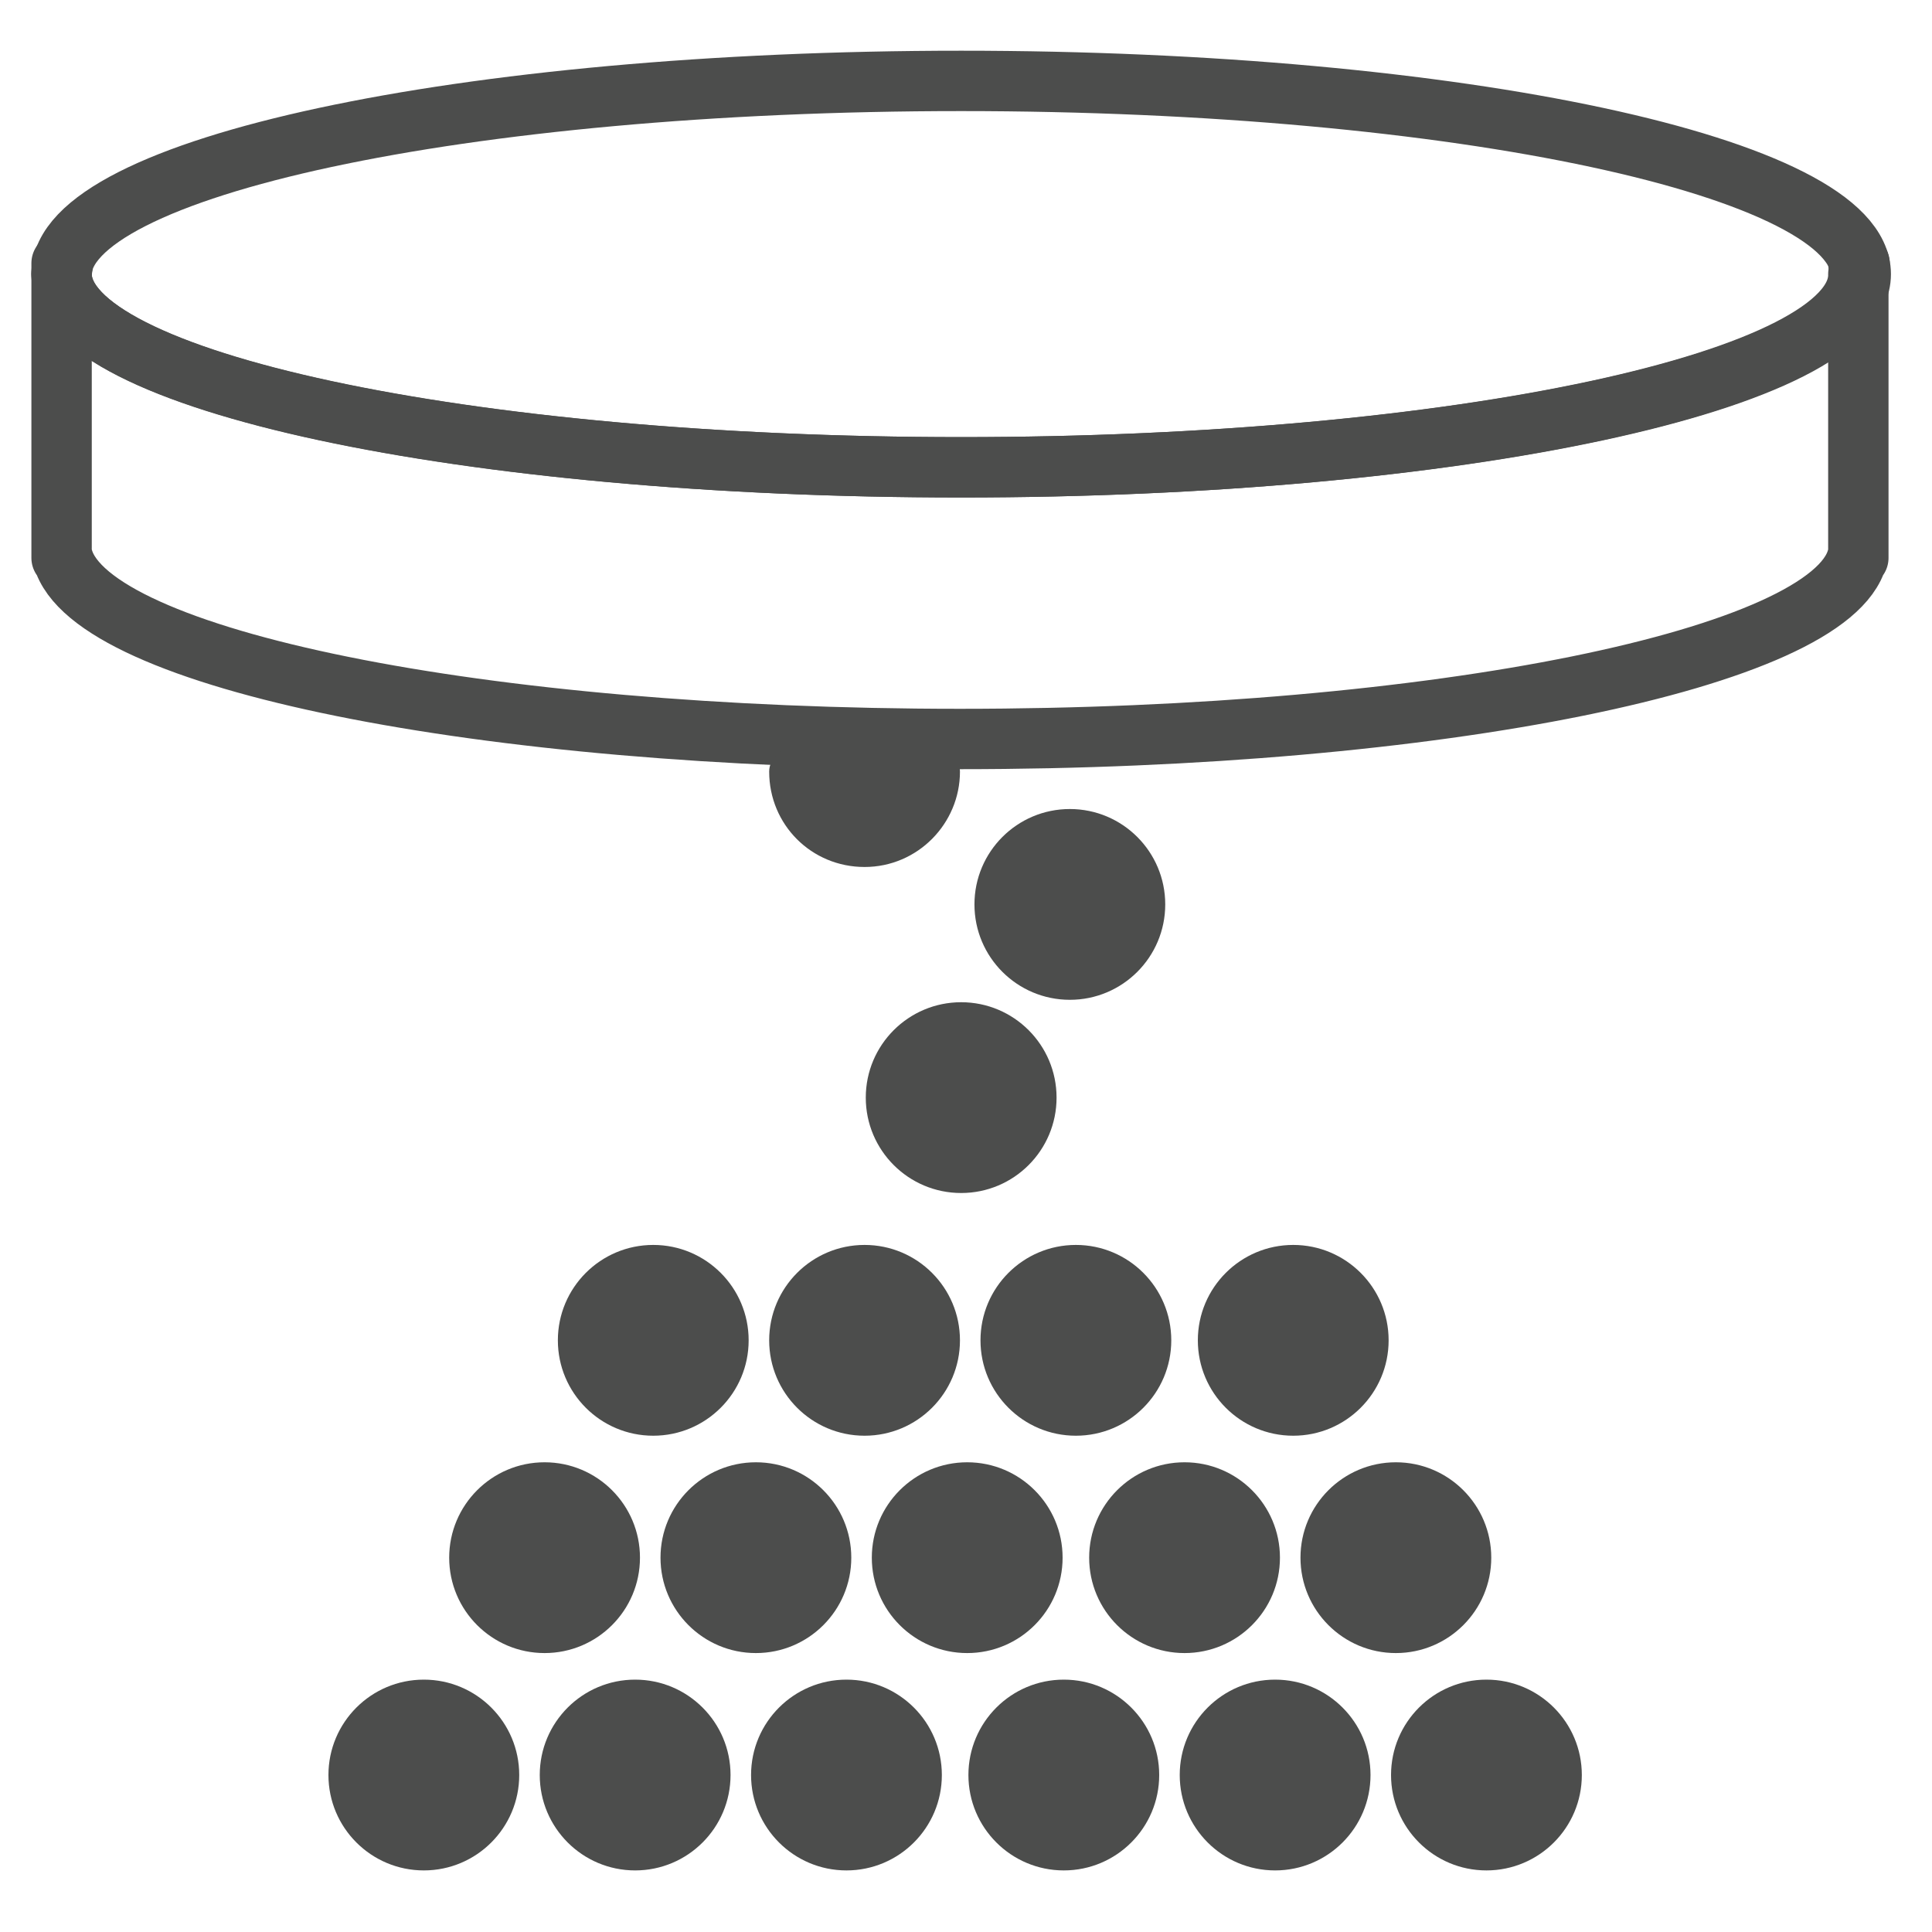
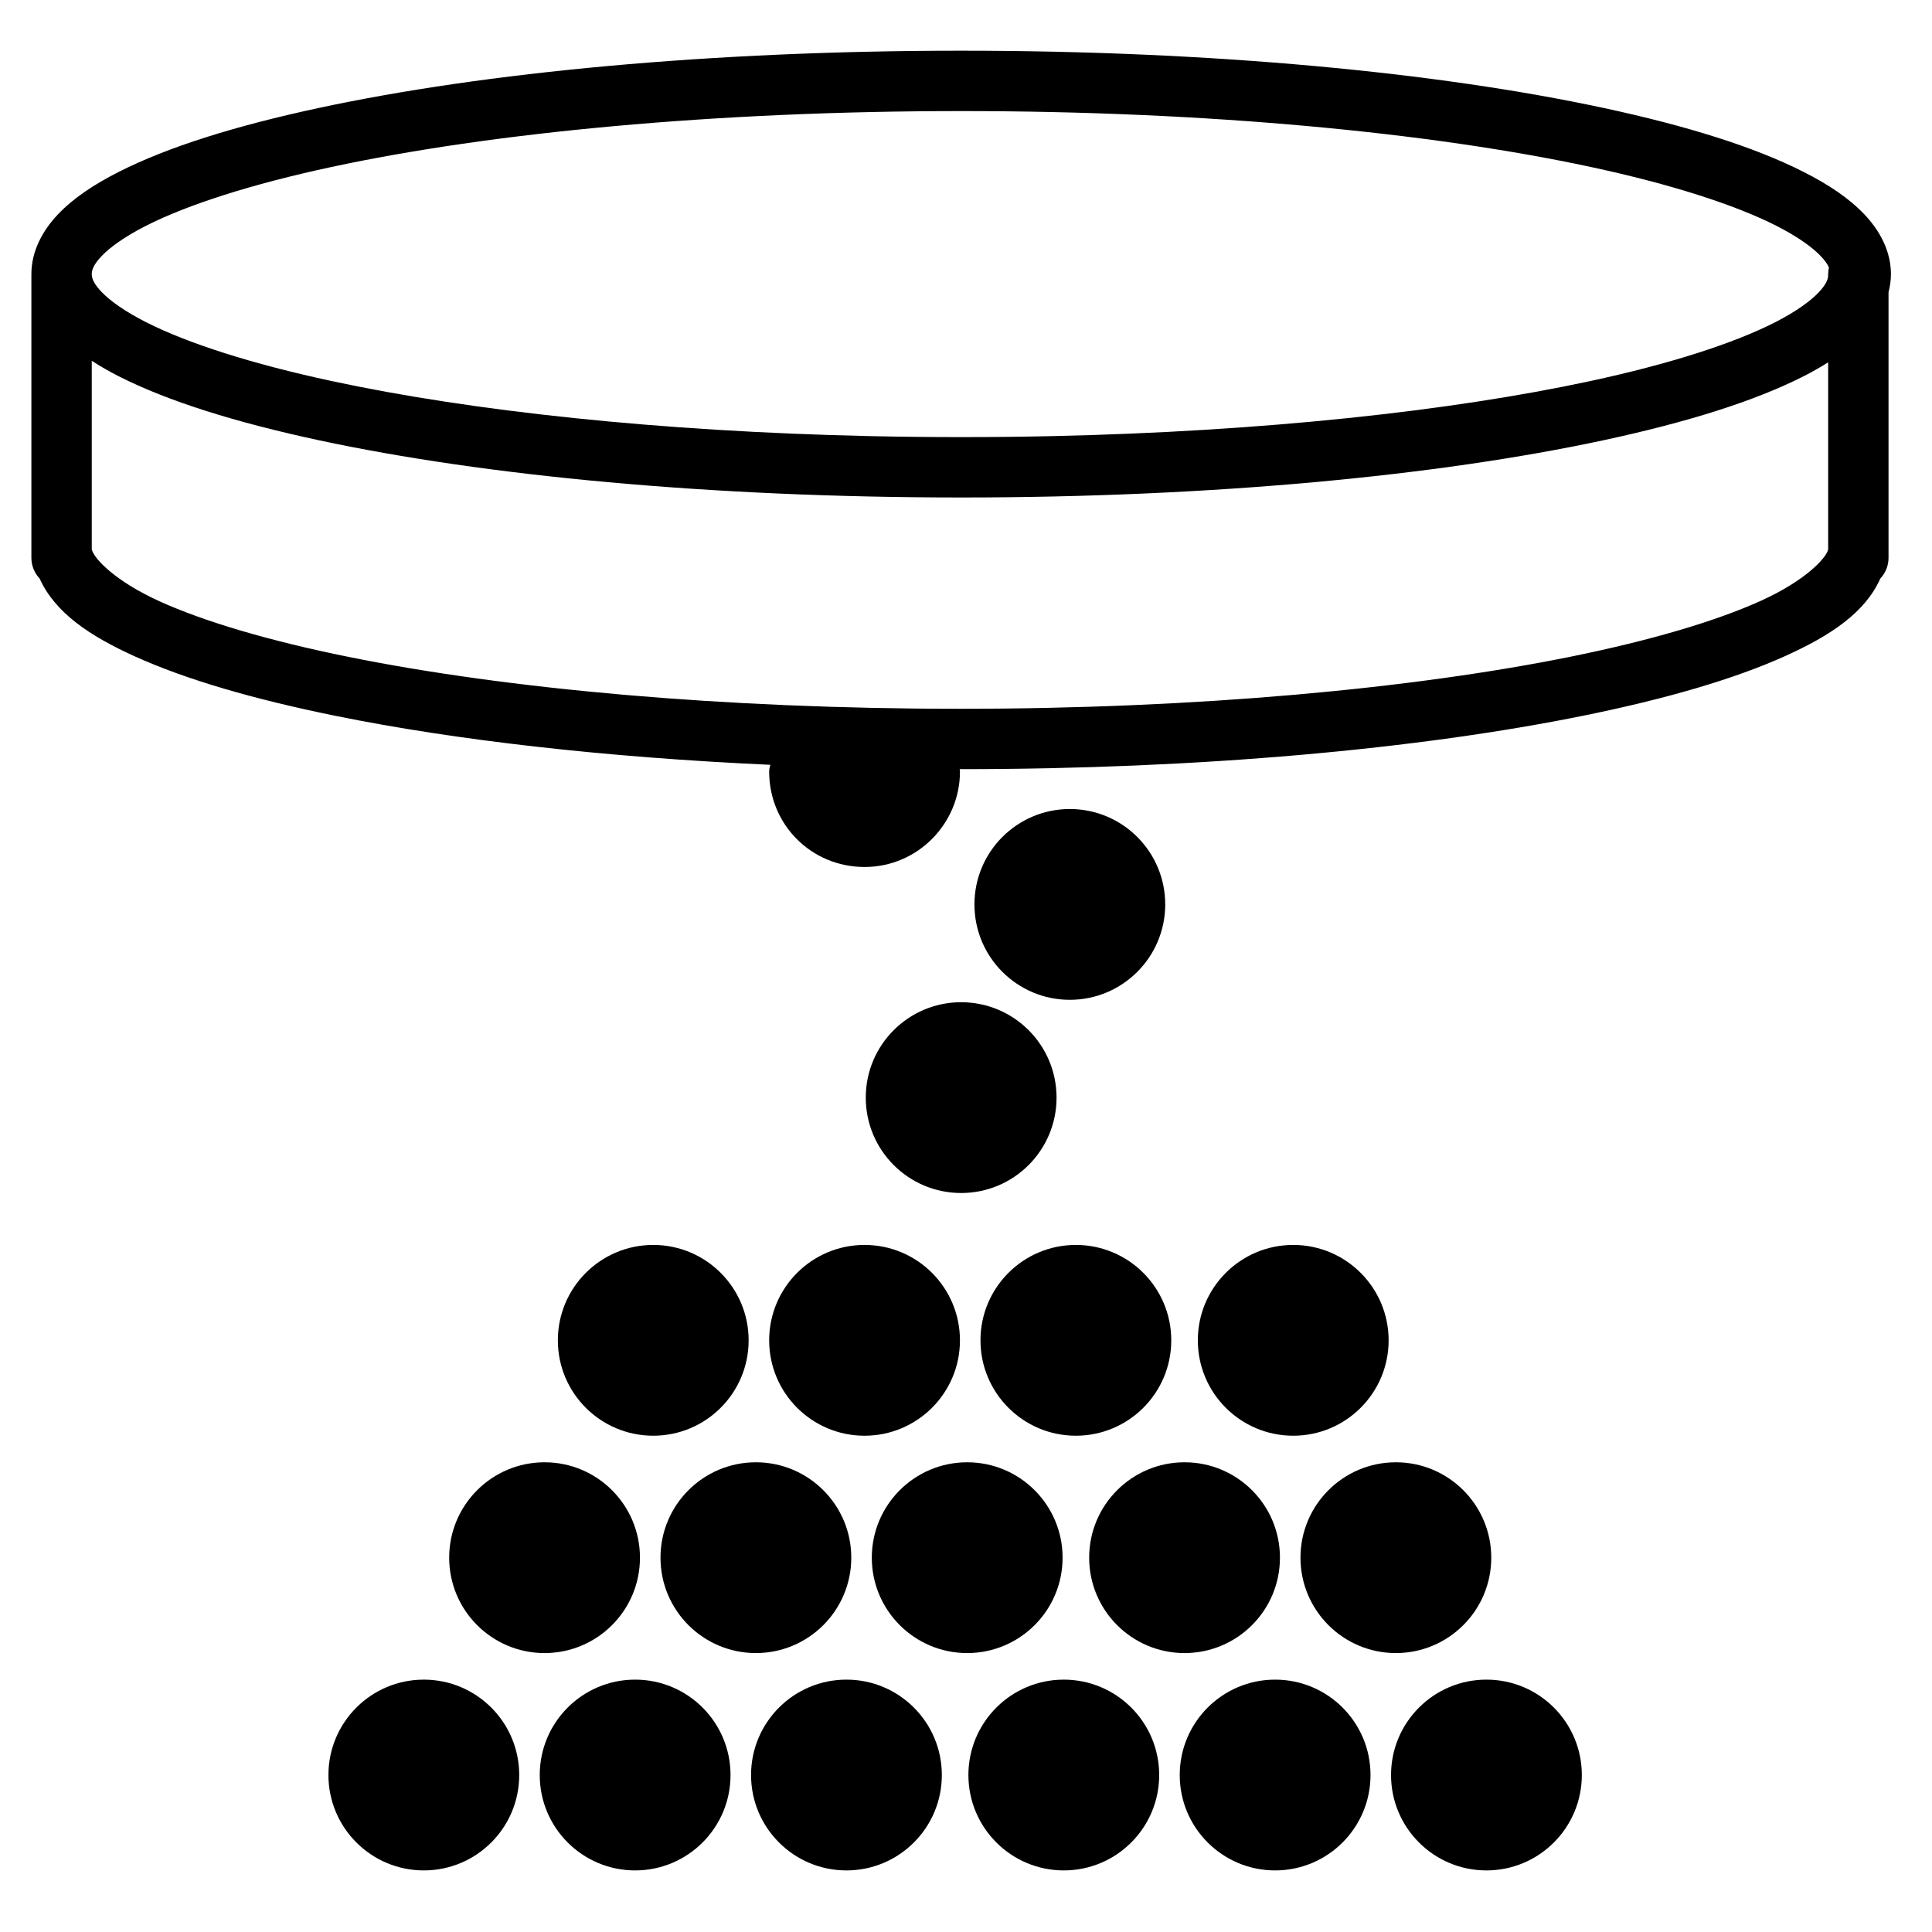
- <svg xmlns="http://www.w3.org/2000/svg" version="1.1" id="Layer_1" x="0px" y="0px" viewBox="0 0 160 160" style="enable-background:new 0 0 160 160;" xml:space="preserve">
-   <style type="text/css">
- 	.st0{fill:none;stroke:#4C4D4C;stroke-width:5;stroke-linecap:round;stroke-linejoin:round;stroke-miterlimit:10;}
- 	.st1{fill:#4C4D4C;}
- </style>
-   <ellipse class="st0" cx="79.6" cy="22.7" rx="74.5" ry="16" />
-   <g>
-     <path class="st0" d="M79.6,38.7c-41.1,0-74.5-7.2-74.5-16v23.5h0.1c2.3,8.4,34.7,15,74.3,15s72.1-6.7,74.3-15h0.1V22.7   C154.1,31.5,120.7,38.7,79.6,38.7z" />
-     <path class="st0" d="M5.1,21.8v0.9c0-0.3,0.1-0.6,0.1-0.9H5.1z" />
-     <path class="st0" d="M153.9,21.8c0.1,0.3,0.1,0.6,0.1,0.9v-0.9H153.9z" />
-   </g>
-   <circle class="st1" cx="79.6" cy="90.9" r="7.9" />
-   <circle class="st1" cx="88.6" cy="74.9" r="7.9" />
-   <path class="st1" d="M79.5,63.9c0,4.3-3.5,7.9-7.9,7.9s-7.9-3.5-7.9-7.9S79.5,59.5,79.5,63.9z" />
-   <g>
-     <circle class="st1" cx="35.1" cy="147" r="7.9" />
-     <circle class="st1" cx="52.6" cy="147" r="7.9" />
-     <circle class="st1" cx="70.1" cy="147" r="7.9" />
-   </g>
-   <g>
-     <circle class="st1" cx="88.1" cy="147" r="7.9" />
-     <circle class="st1" cx="105.6" cy="147" r="7.9" />
-     <circle class="st1" cx="123.1" cy="147" r="7.9" />
-   </g>
-   <g>
-     <circle class="st1" cx="45.1" cy="129" r="7.9" />
-     <circle class="st1" cx="62.6" cy="129" r="7.9" />
-     <circle class="st1" cx="80.1" cy="129" r="7.9" />
-   </g>
-   <circle class="st1" cx="98.1" cy="129" r="7.9" />
-   <circle class="st1" cx="115.6" cy="129" r="7.9" />
-   <g>
-     <circle class="st1" cx="54.1" cy="111" r="7.9" />
-     <circle class="st1" cx="71.6" cy="111" r="7.9" />
-     <circle class="st1" cx="89.1" cy="111" r="7.9" />
-   </g>
-   <circle class="st1" cx="107.1" cy="111" r="7.9" />
+ <svg xmlns="http://www.w3.org/2000/svg" viewBox="0 0 160 160">
+   <path d="M 79.599 4.199 C 58.881 4.199 40.133 5.991 26.396 8.941 C 19.527 10.416 13.919 12.161 9.822 14.242 C 7.773 15.282 6.088 16.400 4.802 17.75 C 3.517 19.099 2.599 20.808 2.599 22.699 L 2.599 46.199 A 2.500 2.500 0 0 0 3.285 47.916 C 4.558 50.736 7.400 52.654 11.181 54.365 C 15.438 56.290 21.081 57.927 27.867 59.300 C 37.771 61.305 50.115 62.718 63.802 63.339 C 63.742 63.518 63.699 63.703 63.699 63.900 C 63.699 68.300 67.199 71.800 71.599 71.800 C 75.999 71.800 79.5 68.200 79.5 63.900 C 79.5 63.831 79.484 63.766 79.476 63.699 C 79.484 63.699 79.492 63.699 79.5 63.699 C 99.440 63.699 117.588 62.021 131.171 59.261 C 137.963 57.881 143.607 56.244 147.859 54.324 C 151.628 52.621 154.463 50.724 155.720 47.912 A 2.500 2.500 0 0 0 156.400 46.199 L 156.400 24.199 C 156.525 23.714 156.599 23.214 156.599 22.699 C 156.599 20.808 155.681 19.099 154.396 17.75 C 153.111 16.400 151.425 15.282 149.376 14.242 C 145.279 12.161 139.673 10.416 132.804 8.941 C 119.067 5.991 100.317 4.199 79.599 4.199 z M 79.599 9.199 C 100.027 9.199 118.527 10.989 131.753 13.830 C 138.367 15.250 143.671 16.953 147.113 18.701 C 148.834 19.575 150.077 20.465 150.777 21.199 C 151.150 21.591 151.353 21.897 151.466 22.150 A 2.500 2.500 0 0 0 151.400 22.699 L 151.400 22.755 C 151.407 23.061 151.304 23.480 150.626 24.203 C 149.949 24.925 148.724 25.813 147.017 26.685 C 143.603 28.428 138.314 30.134 131.710 31.556 C 120.156 34.045 104.549 35.733 87.162 36.117 C 84.675 36.172 82.152 36.199 79.599 36.199 C 77.047 36.199 74.523 36.171 72.037 36.117 C 54.648 35.734 39.040 34.045 27.462 31.556 C 20.846 30.134 15.538 28.428 12.091 26.681 C 10.368 25.808 9.122 24.918 8.421 24.185 C 7.899 23.639 7.699 23.254 7.630 22.964 C 7.608 22.866 7.599 22.778 7.599 22.699 C 7.599 22.381 7.724 21.933 8.423 21.199 C 9.123 20.465 10.364 19.575 12.085 18.701 C 15.528 16.953 20.832 15.250 27.445 13.830 C 40.671 10.989 59.172 9.199 79.599 9.199 z M 7.599 29.880 C 8.288 30.321 9.019 30.748 9.822 31.156 C 13.919 33.236 19.527 34.981 26.396 36.457 C 40.133 39.407 58.881 41.199 79.599 41.199 C 100.317 41.199 119.067 39.407 132.804 36.457 C 139.673 34.981 145.279 33.236 149.376 31.156 C 150.103 30.787 150.767 30.402 151.400 30.007 L 151.400 45.501 A 2.500 2.500 0 0 0 151.382 45.558 C 151.202 46.240 149.501 48.097 145.802 49.767 C 142.104 51.437 136.735 53.030 130.177 54.363 C 117.061 57.028 99.159 58.699 79.5 58.699 C 59.838 58.699 41.962 57.052 28.859 54.400 C 22.307 53.074 16.942 51.484 13.240 49.810 C 9.538 48.136 7.813 46.277 7.611 45.539 A 2.500 2.500 0 0 0 7.599 45.503 L 7.599 29.880 z " />
+   <path d="m 5.1,21.8 0,0.9 c 0,-0.3 0.1,-0.6 0.1,-0.9 l -0.1,0 z" />
+   <path d="m 153.9,21.8 c 0.1,0.3 0.1,0.6 0.1,0.9 l 0,-0.9 -0.1,0 z" />
+   <path d="m 87.499,90.900 a 7.900,7.900 0 0 1 -7.900,7.9 7.900,7.900 0 0 1 -7.9,-7.9 7.900,7.900 0 0 1 7.9,-7.900 7.900,7.900 0 0 1 7.900,7.900 z" />
+   <path d="m 96.499,74.900 a 7.900,7.900 0 0 1 -7.900,7.9 7.900,7.900 0 0 1 -7.9,-7.9 7.900,7.900 0 0 1 7.9,-7.900 7.900,7.900 0 0 1 7.900,7.900 z" />
+   <path d="m 42.999,147 a 7.900,7.900 0 0 1 -7.900,7.9 7.900,7.900 0 0 1 -7.9,-7.9 7.900,7.900 0 0 1 7.9,-7.9 7.900,7.900 0 0 1 7.900,7.9 z" />
+   <path d="m 60.499,147 a 7.900,7.900 0 0 1 -7.900,7.9 7.900,7.900 0 0 1 -7.9,-7.9 7.900,7.900 0 0 1 7.9,-7.9 7.900,7.900 0 0 1 7.900,7.9 z" />
+   <path d="m 77.999,147 a 7.900,7.900 0 0 1 -7.900,7.9 7.900,7.900 0 0 1 -7.9,-7.9 7.900,7.900 0 0 1 7.9,-7.9 7.900,7.900 0 0 1 7.900,7.9 z" />
+   <path d="m 95.999,147 a 7.900,7.900 0 0 1 -7.900,7.9 7.900,7.900 0 0 1 -7.9,-7.9 7.900,7.900 0 0 1 7.9,-7.9 7.900,7.900 0 0 1 7.900,7.9 z" />
+   <path d="m 113.5,147 a 7.900,7.900 0 0 1 -7.9,7.9 7.900,7.900 0 0 1 -7.900,-7.9 7.900,7.900 0 0 1 7.900,-7.9 7.900,7.900 0 0 1 7.9,7.9 z" />
+   <path d="m 131,147 a 7.900,7.900 0 0 1 -7.9,7.9 7.900,7.900 0 0 1 -7.9,-7.9 7.900,7.900 0 0 1 7.9,-7.9 7.900,7.900 0 0 1 7.9,7.9 z" />
+   <path d="m 52.999,129 a 7.900,7.900 0 0 1 -7.900,7.9 7.900,7.900 0 0 1 -7.9,-7.9 7.900,7.900 0 0 1 7.9,-7.9 7.900,7.900 0 0 1 7.900,7.9 z" />
+   <path d="m 70.499,129 a 7.900,7.900 0 0 1 -7.900,7.9 7.900,7.900 0 0 1 -7.9,-7.9 7.900,7.900 0 0 1 7.9,-7.9 7.900,7.900 0 0 1 7.900,7.9 z" />
+   <path d="m 87.999,129 a 7.900,7.900 0 0 1 -7.900,7.9 7.900,7.900 0 0 1 -7.9,-7.9 7.900,7.900 0 0 1 7.9,-7.9 7.900,7.900 0 0 1 7.900,7.9 z" />
+   <path d="m 106,129 a 7.900,7.900 0 0 1 -7.900,7.9 7.900,7.900 0 0 1 -7.9,-7.9 7.900,7.900 0 0 1 7.9,-7.9 A 7.900,7.900 0 0 1 106,129 Z" />
+   <path d="m 123.5,129 a 7.900,7.900 0 0 1 -7.9,7.9 7.900,7.900 0 0 1 -7.9,-7.9 7.900,7.900 0 0 1 7.9,-7.9 7.900,7.900 0 0 1 7.9,7.9 z" />
+   <path d="m 61.999,111 a 7.900,7.900 0 0 1 -7.900,7.9 7.900,7.900 0 0 1 -7.9,-7.9 7.900,7.900 0 0 1 7.9,-7.9 7.900,7.900 0 0 1 7.900,7.9 z" />
+   <path d="m 79.499,111 a 7.900,7.900 0 0 1 -7.900,7.9 7.900,7.900 0 0 1 -7.9,-7.9 7.900,7.900 0 0 1 7.9,-7.9 7.900,7.900 0 0 1 7.900,7.9 z" />
+   <path d="m 96.999,111 a 7.900,7.900 0 0 1 -7.900,7.9 7.900,7.900 0 0 1 -7.9,-7.9 7.900,7.900 0 0 1 7.9,-7.9 7.900,7.900 0 0 1 7.900,7.9 z" />
+   <path d="m 115,111 a 7.900,7.900 0 0 1 -7.9,7.9 A 7.900,7.900 0 0 1 99.199,111 7.900,7.900 0 0 1 107.1,103.1 7.900,7.900 0 0 1 115,111 Z" />
</svg>
